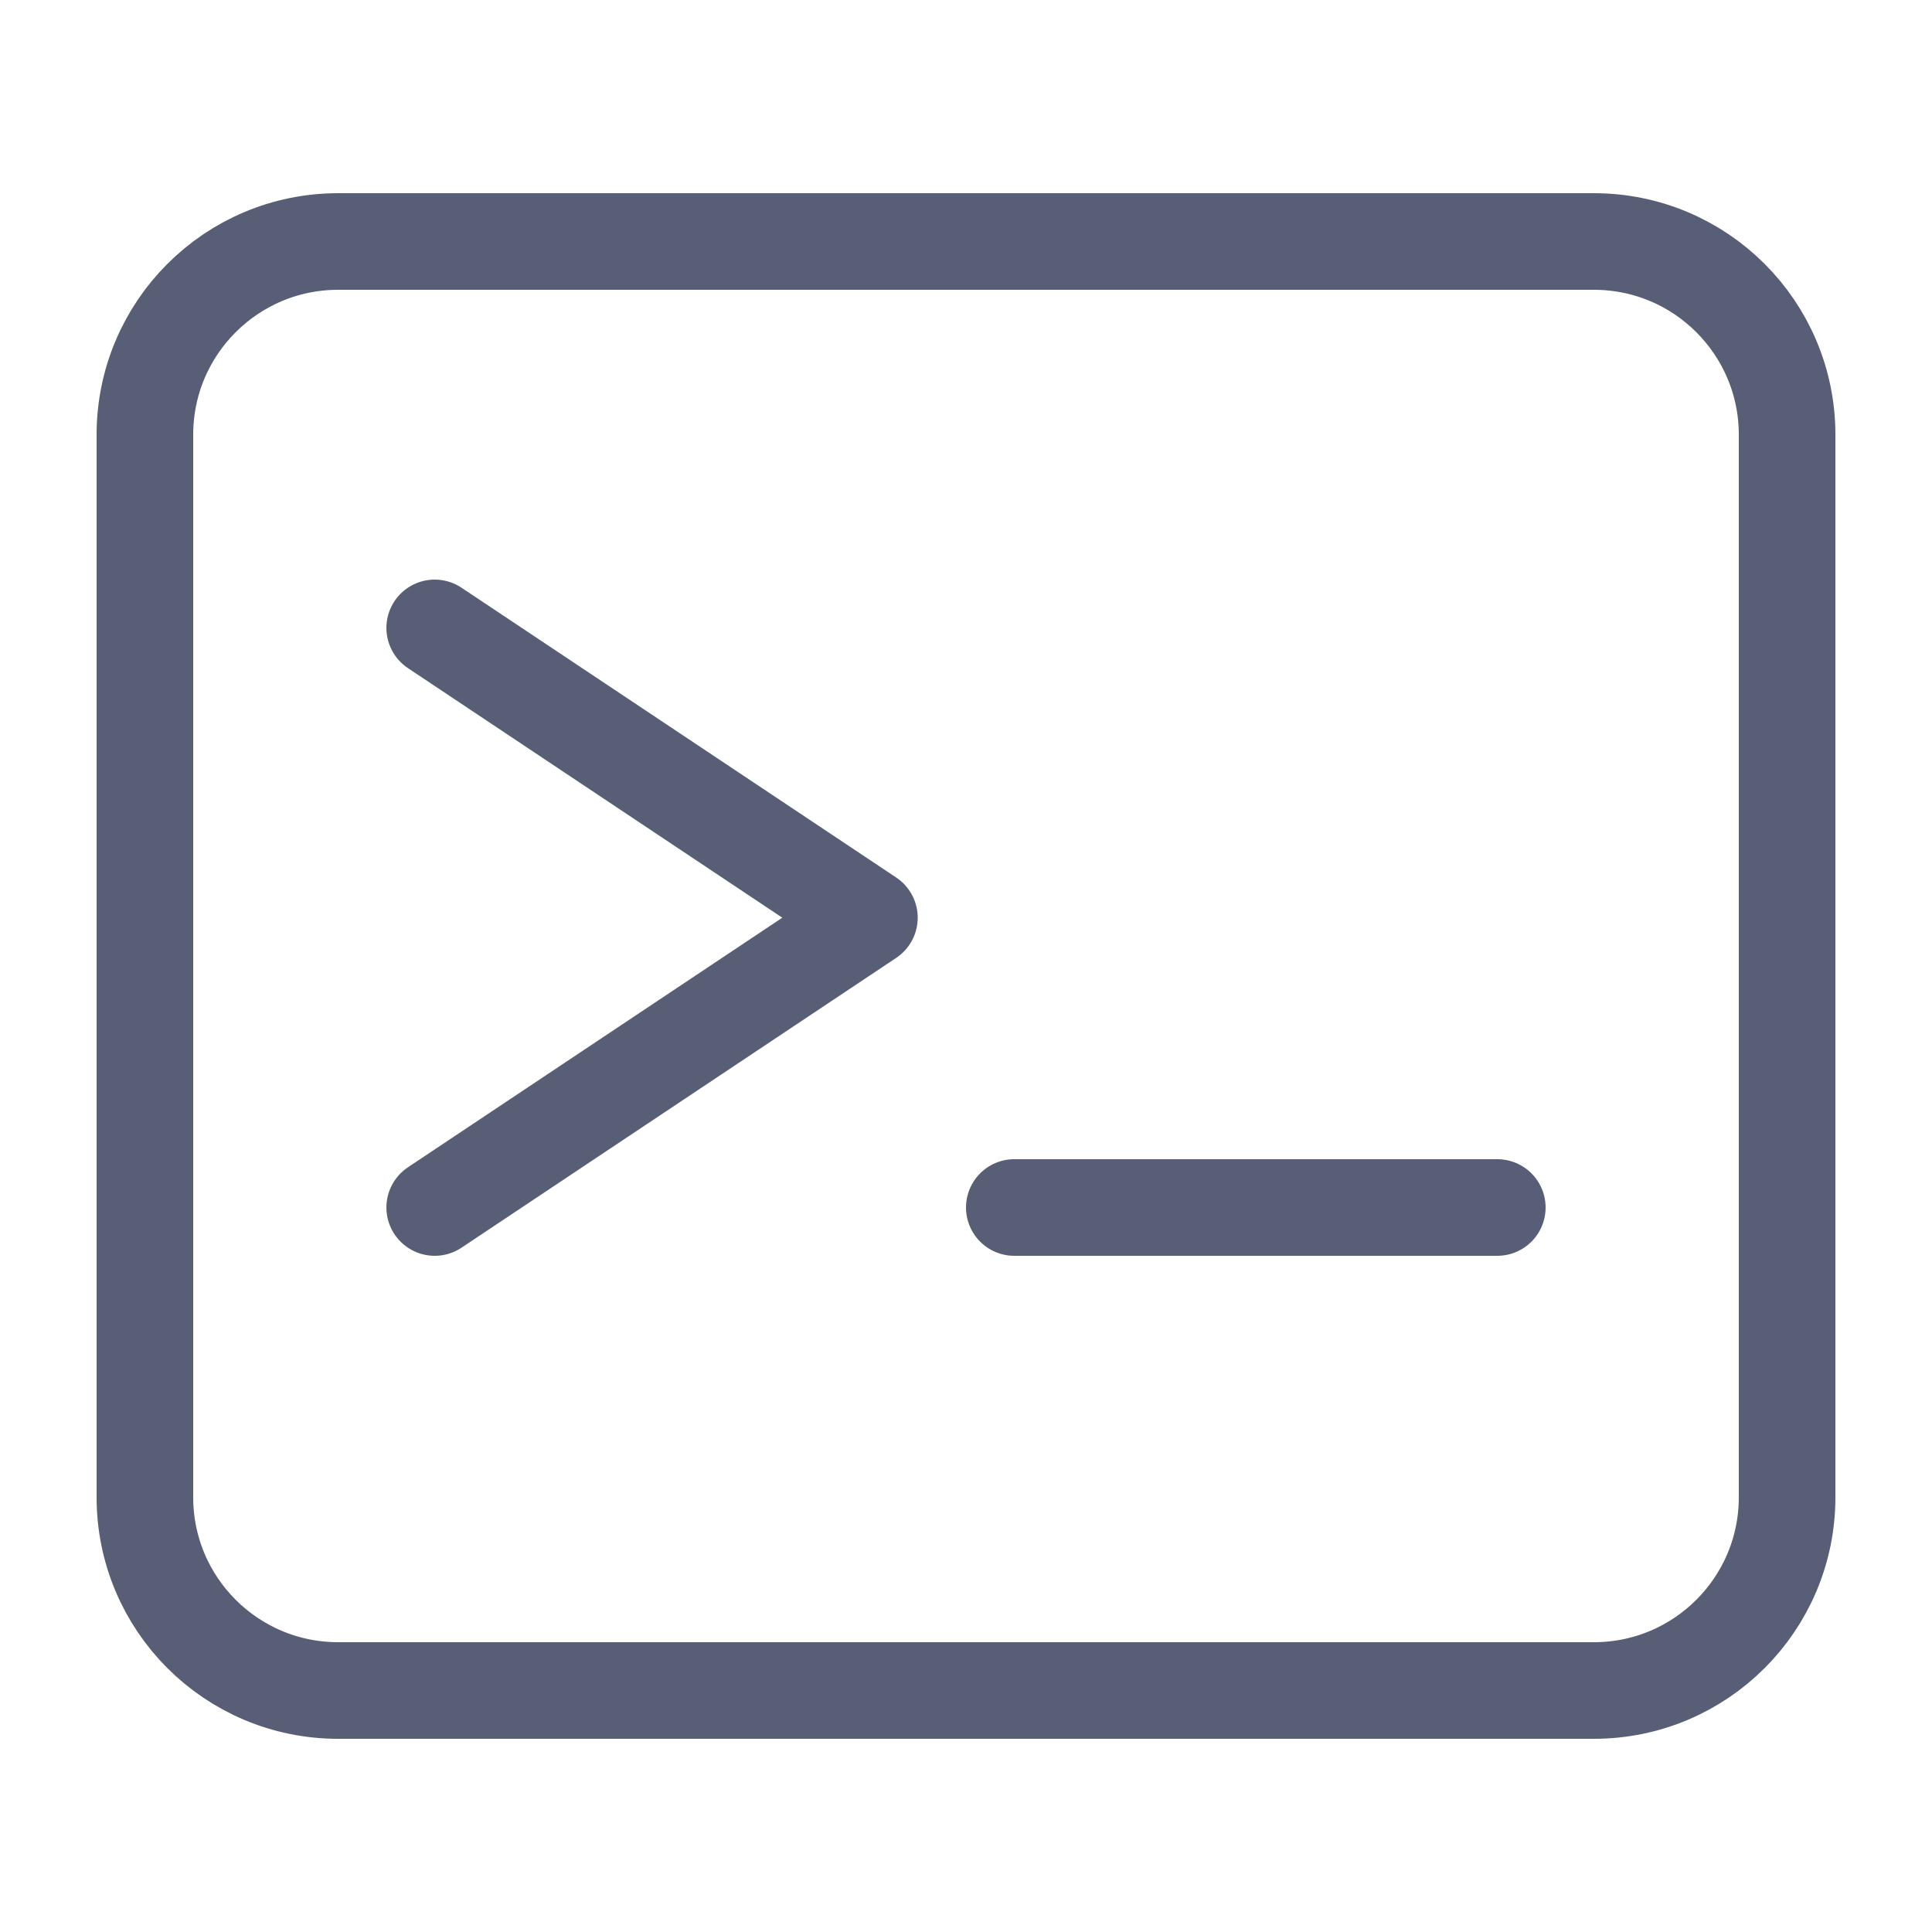
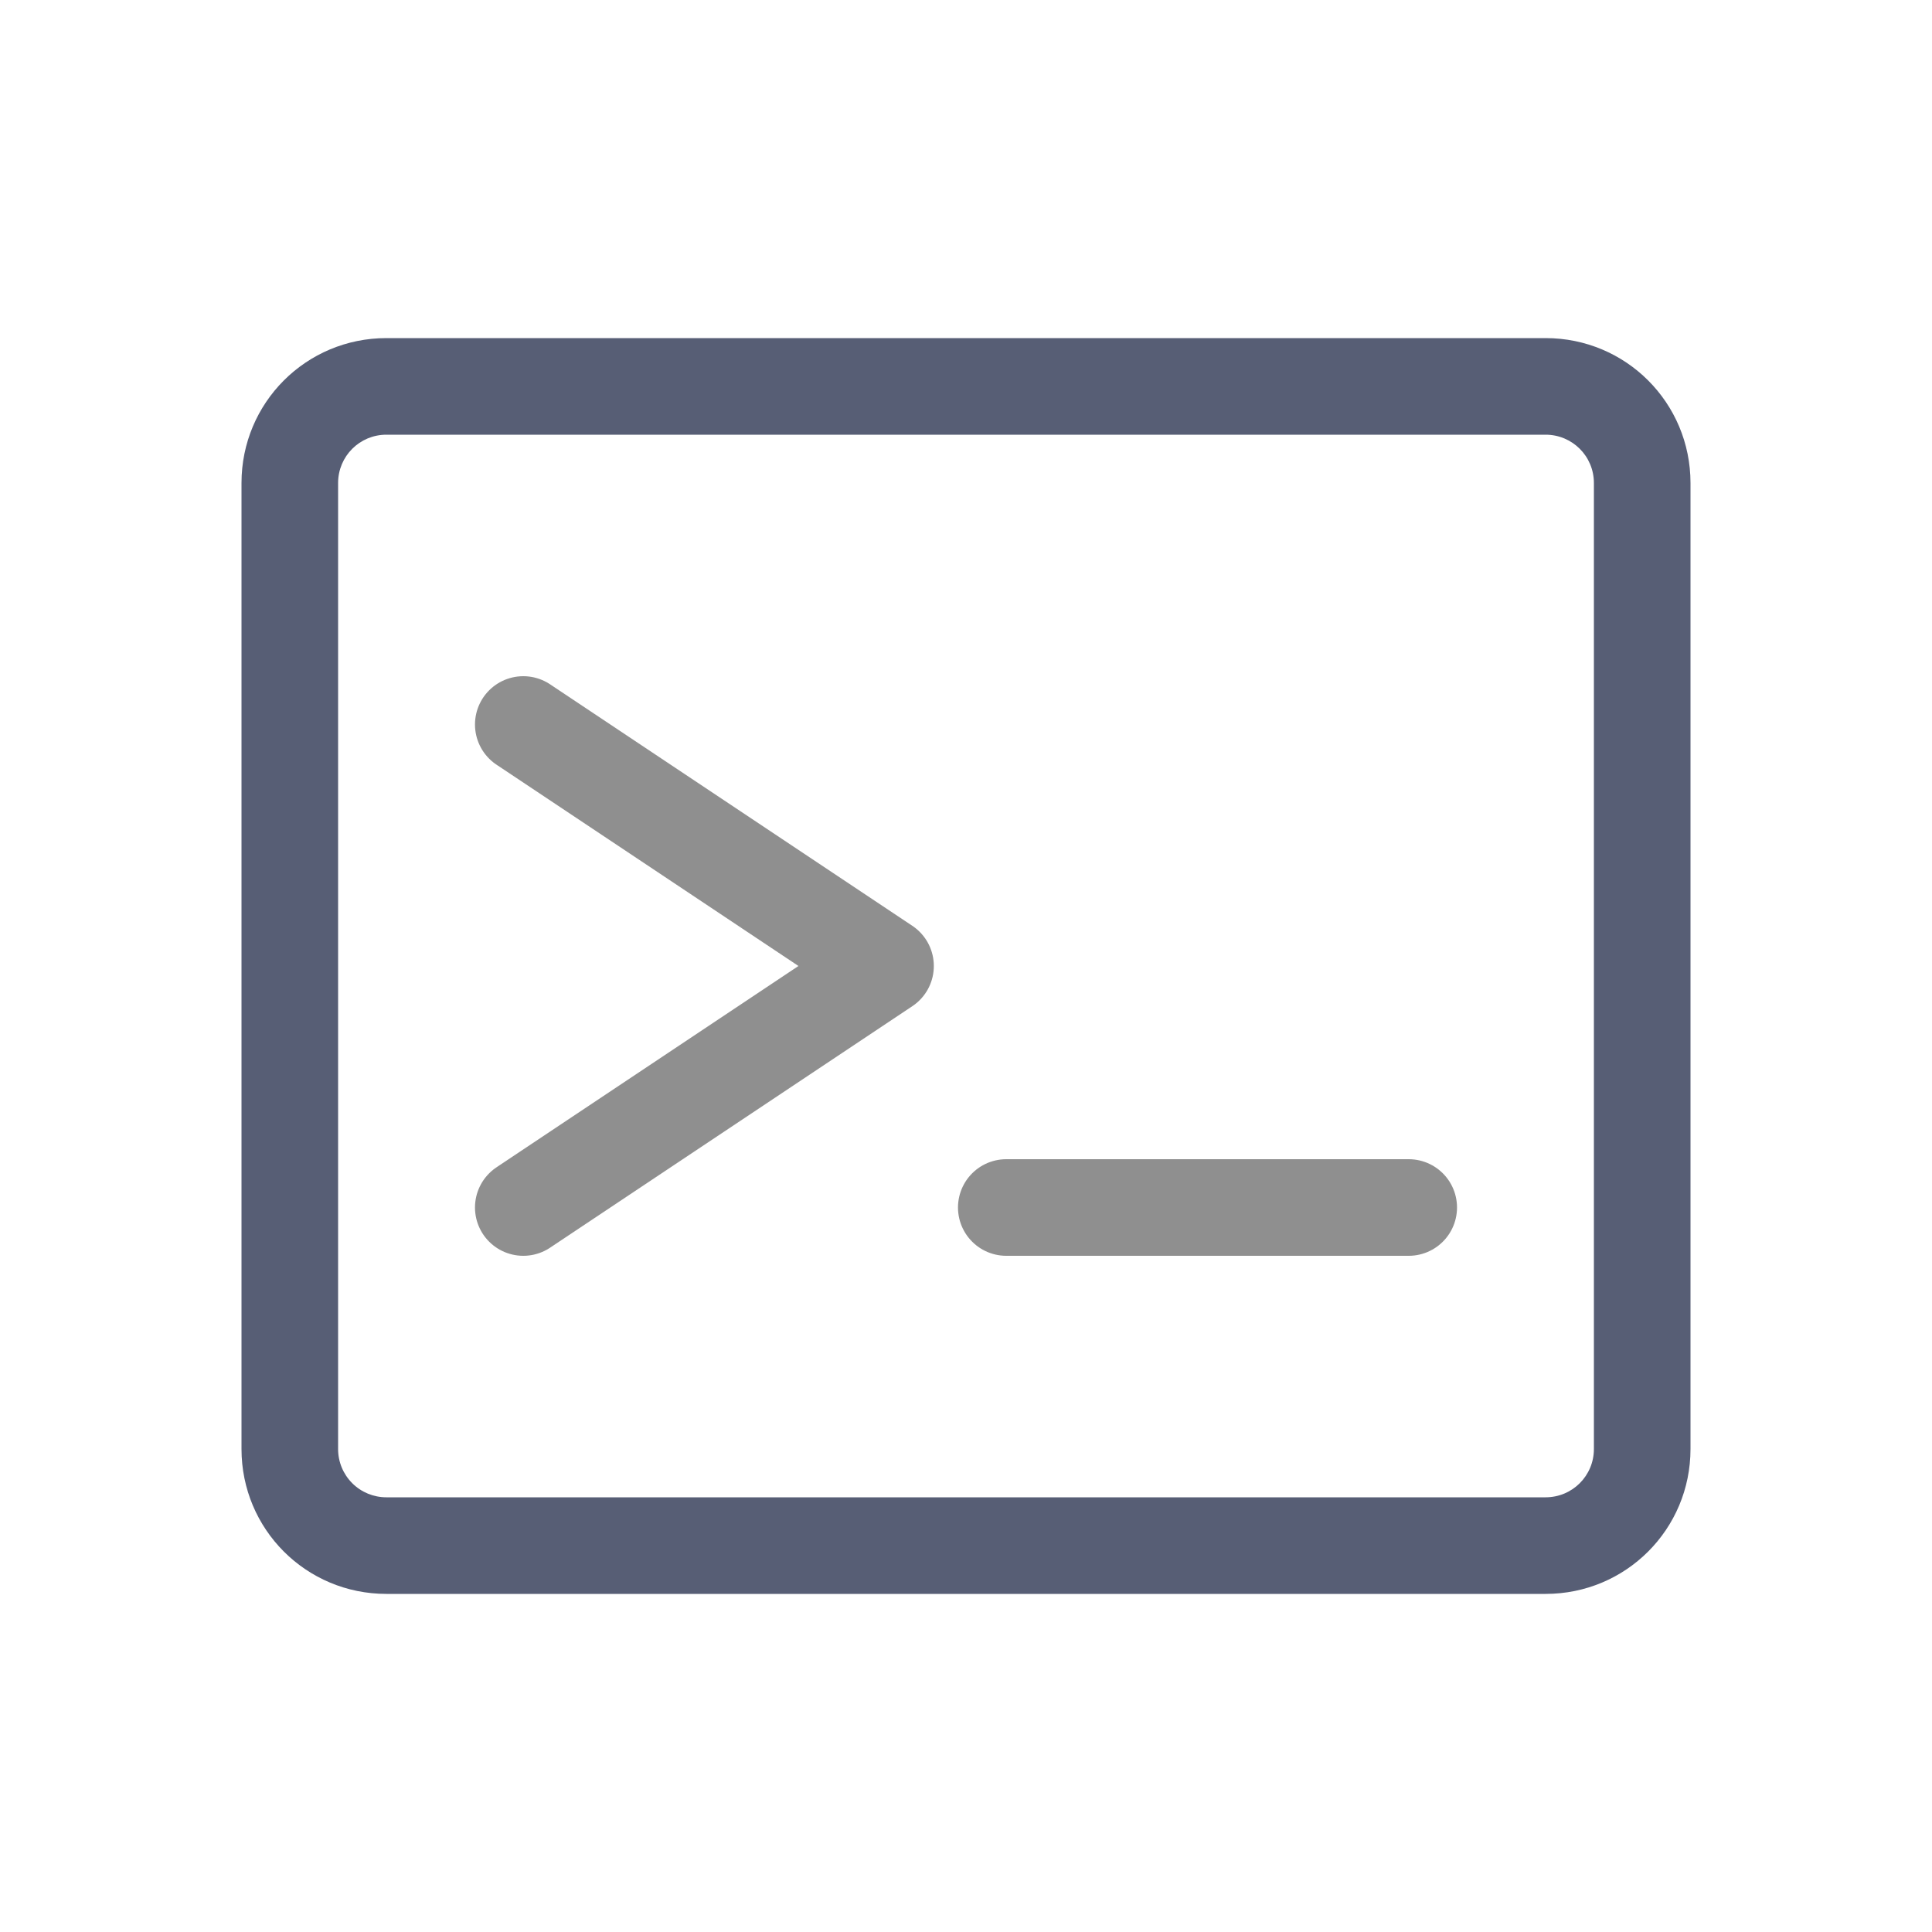
- <svg xmlns="http://www.w3.org/2000/svg" fill="none" stroke="#575e75" viewBox="0 0 20 20">
-   <path stroke-linecap="round" stroke-linejoin="round" d="m4.5 6.5 4.5 3-4.5 3m6 0h5" />
-   <rect rx="2" ry="2" x="1.5" y="2.5" height="15" width="17" />
+ <svg xmlns="http://www.w3.org/2000/svg" width="20" height="20">
+   <g stroke="#4C97FF" fill="none" fill-rule="evenodd" stroke-linecap="round" stroke-linejoin="round">
+     <path style="fill:#575e75;fill-opacity:1;stroke:none;stroke-width:1;stroke-linecap:round;stroke-linejoin:round;stroke-miterlimit:4;stroke-dasharray:none;stroke-opacity:1;paint-order:markers stroke fill" d="M4 3.5c-.831 0-1.5.669-1.5 1.5v10c0 .831.669 1.5 1.5 1.5h12c.831 0 1.5-.669 1.5-1.5V5c0-.831-.669-1.5-1.5-1.5Zm0 1h12c.277 0 .5.223.5.5v10c0 .277-.223.5-.5.5H4a.499.499 0 0 1-.5-.5V5c0-.277.223-.5.5-.5Z" stroke="none" />
+     <path d="m5.417 7.5 3.75 2.5-3.75 2.5m5 0h4.166" style="fill:none;stroke:#8f8f8f;stroke-width:1;stroke-miterlimit:4;stroke-dasharray:none;stroke-opacity:1" />
+   </g>
</svg>
